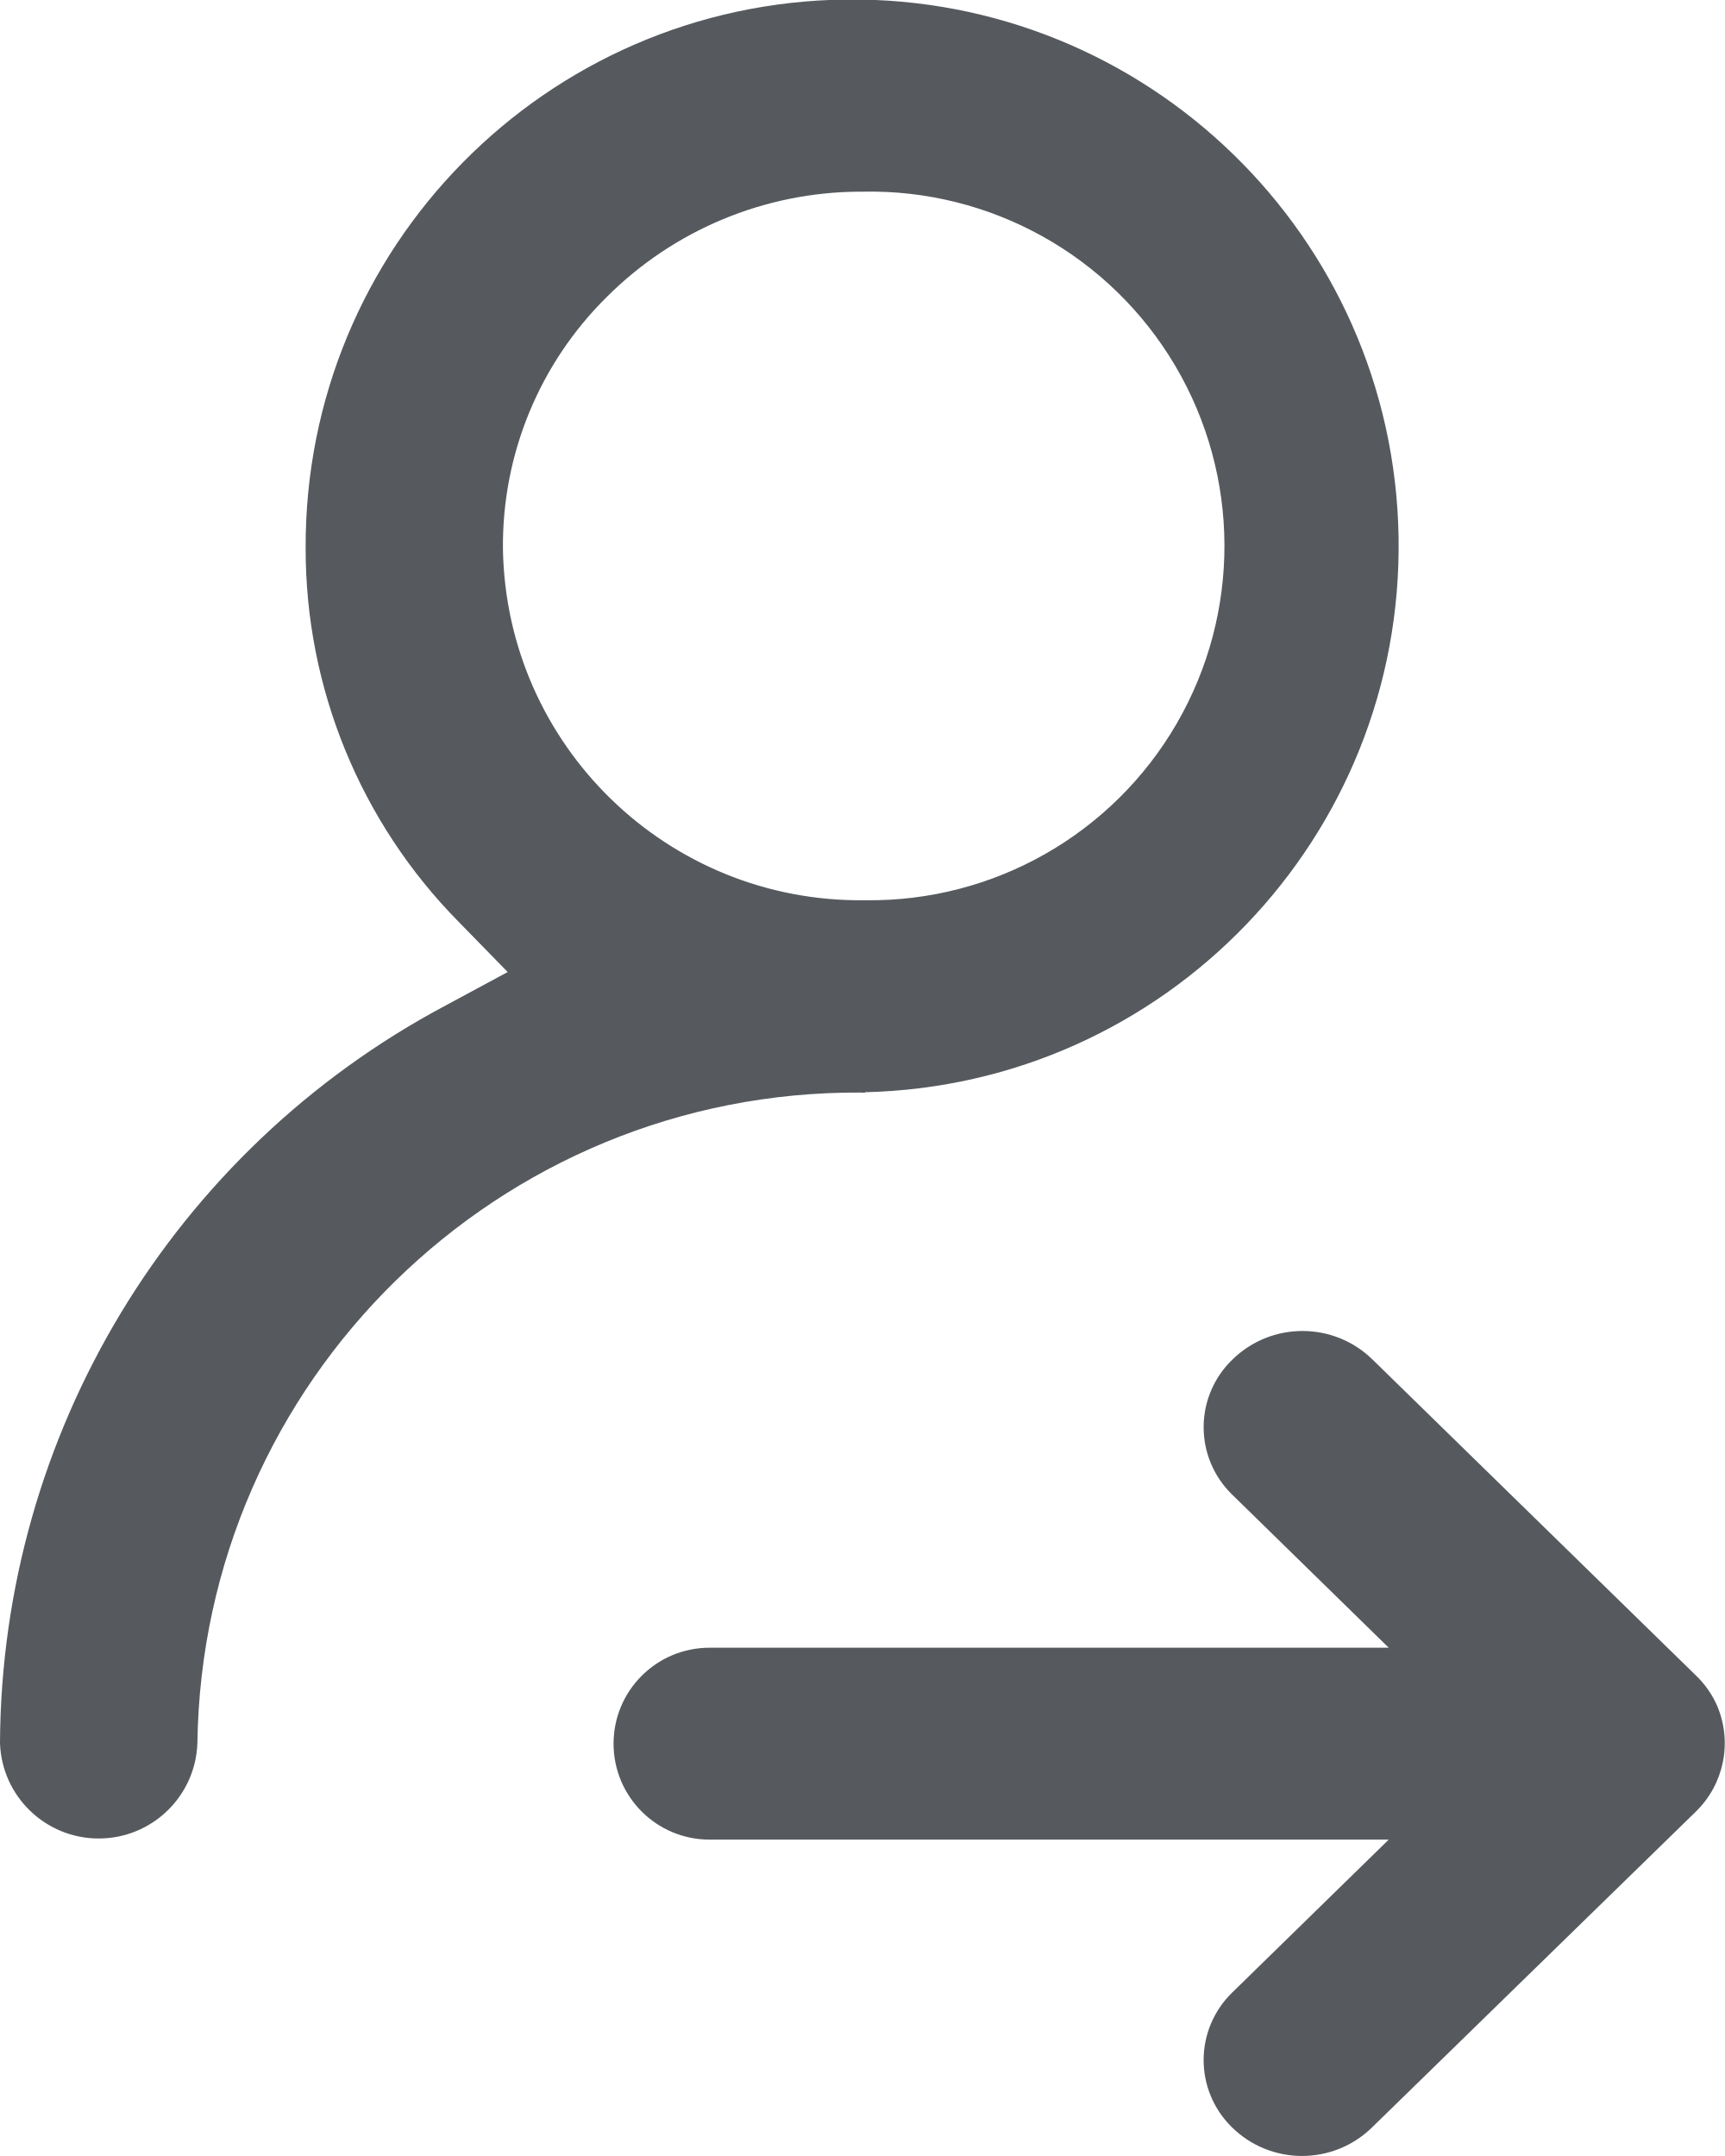
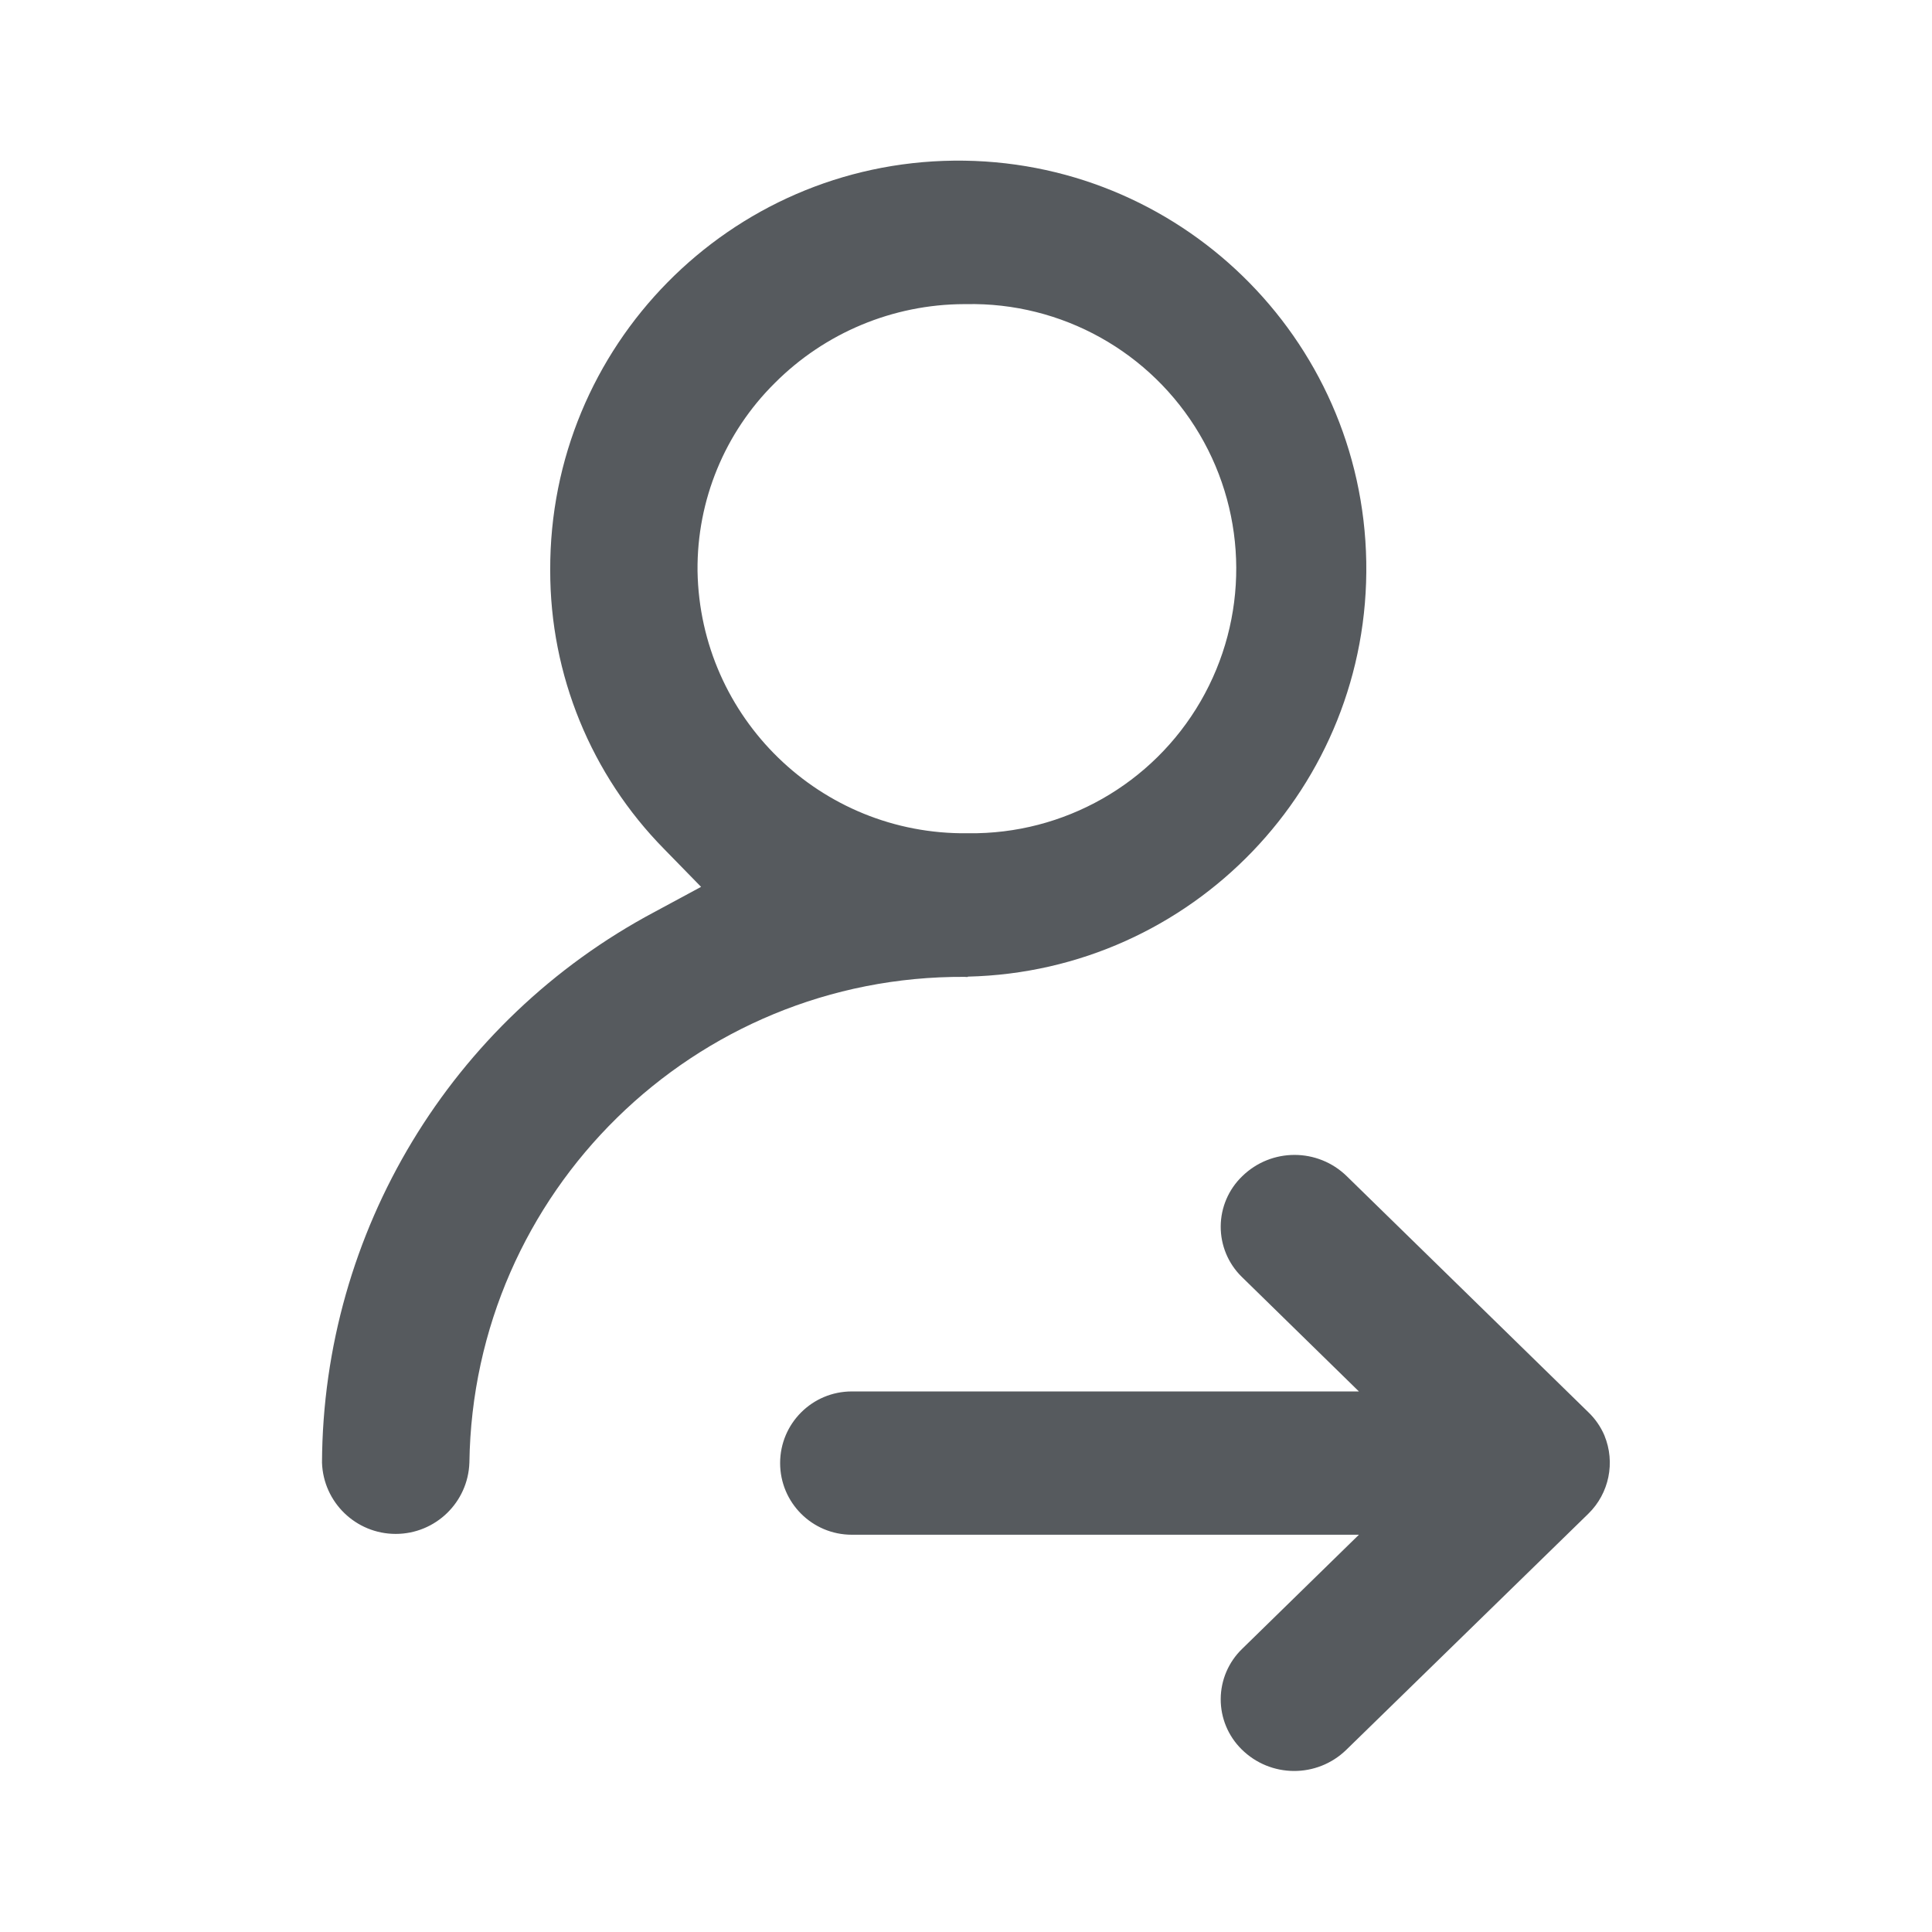
- <svg xmlns="http://www.w3.org/2000/svg" width="16" height="20" viewBox="0 0 16 20">
+ <svg xmlns="http://www.w3.org/2000/svg" width="24" height="24" viewBox="0 0 24 24">
  <defs>
-     <style>.a{fill:#565a5e;}</style>
+     <style>.a{fill:none;}.b{fill:#565a5e;}</style>
  </defs>
-   <path class="a" d="M744.224,418.937h0a.882.882,0,0,0-.2-.289l-3-2.931a.929.929,0,0,0-1.3,0,.871.871,0,0,0-.008,1.247l1.458,1.426h-6.3a.89.89,0,1,0,0,1.78h6.3l-1.452,1.419a.872.872,0,0,0-.006,1.246.928.928,0,0,0,1.3.008l3.008-2.934a.886.886,0,0,0,.2-.971Zm-7.908-5.7a5.069,5.069,0,1,0-5.188-5.046,4.924,4.924,0,0,0,1.417,3.463l.457.468-.577.311a7.791,7.791,0,0,0-4.132,6.841.916.916,0,0,0,1.831,0,6.119,6.119,0,0,1,6.152-6.034A.254.254,0,0,0,736.316,413.241Zm-3.358-5.042a3.238,3.238,0,0,1,.959-2.331,3.335,3.335,0,0,1,2.351-.981h.026a3.287,3.287,0,1,1,.027,6.573h-.011A3.314,3.314,0,0,1,732.958,408.2Z" transform="translate(-728.293 -403.105)" />
+   <rect class="a" width="24" height="24" />
+   <path class="b" d="M744.224,418.937h0a.882.882,0,0,0-.2-.289l-3-2.931a.929.929,0,0,0-1.3,0,.871.871,0,0,0-.008,1.247l1.458,1.426h-6.3a.89.89,0,1,0,0,1.78h6.3l-1.452,1.419a.872.872,0,0,0-.006,1.246.928.928,0,0,0,1.3.008l3.008-2.934a.886.886,0,0,0,.2-.971Zm-7.908-5.7a5.069,5.069,0,1,0-5.188-5.046,4.924,4.924,0,0,0,1.417,3.463l.457.468-.577.311a7.791,7.791,0,0,0-4.132,6.841.916.916,0,0,0,1.831,0,6.119,6.119,0,0,1,6.152-6.034A.254.254,0,0,0,736.316,413.241Zm-3.358-5.042a3.238,3.238,0,0,1,.959-2.331,3.335,3.335,0,0,1,2.351-.981h.026a3.287,3.287,0,1,1,.027,6.573h-.011A3.314,3.314,0,0,1,732.958,408.2Z" transform="translate(-724.293 -401.105)" />
</svg>
